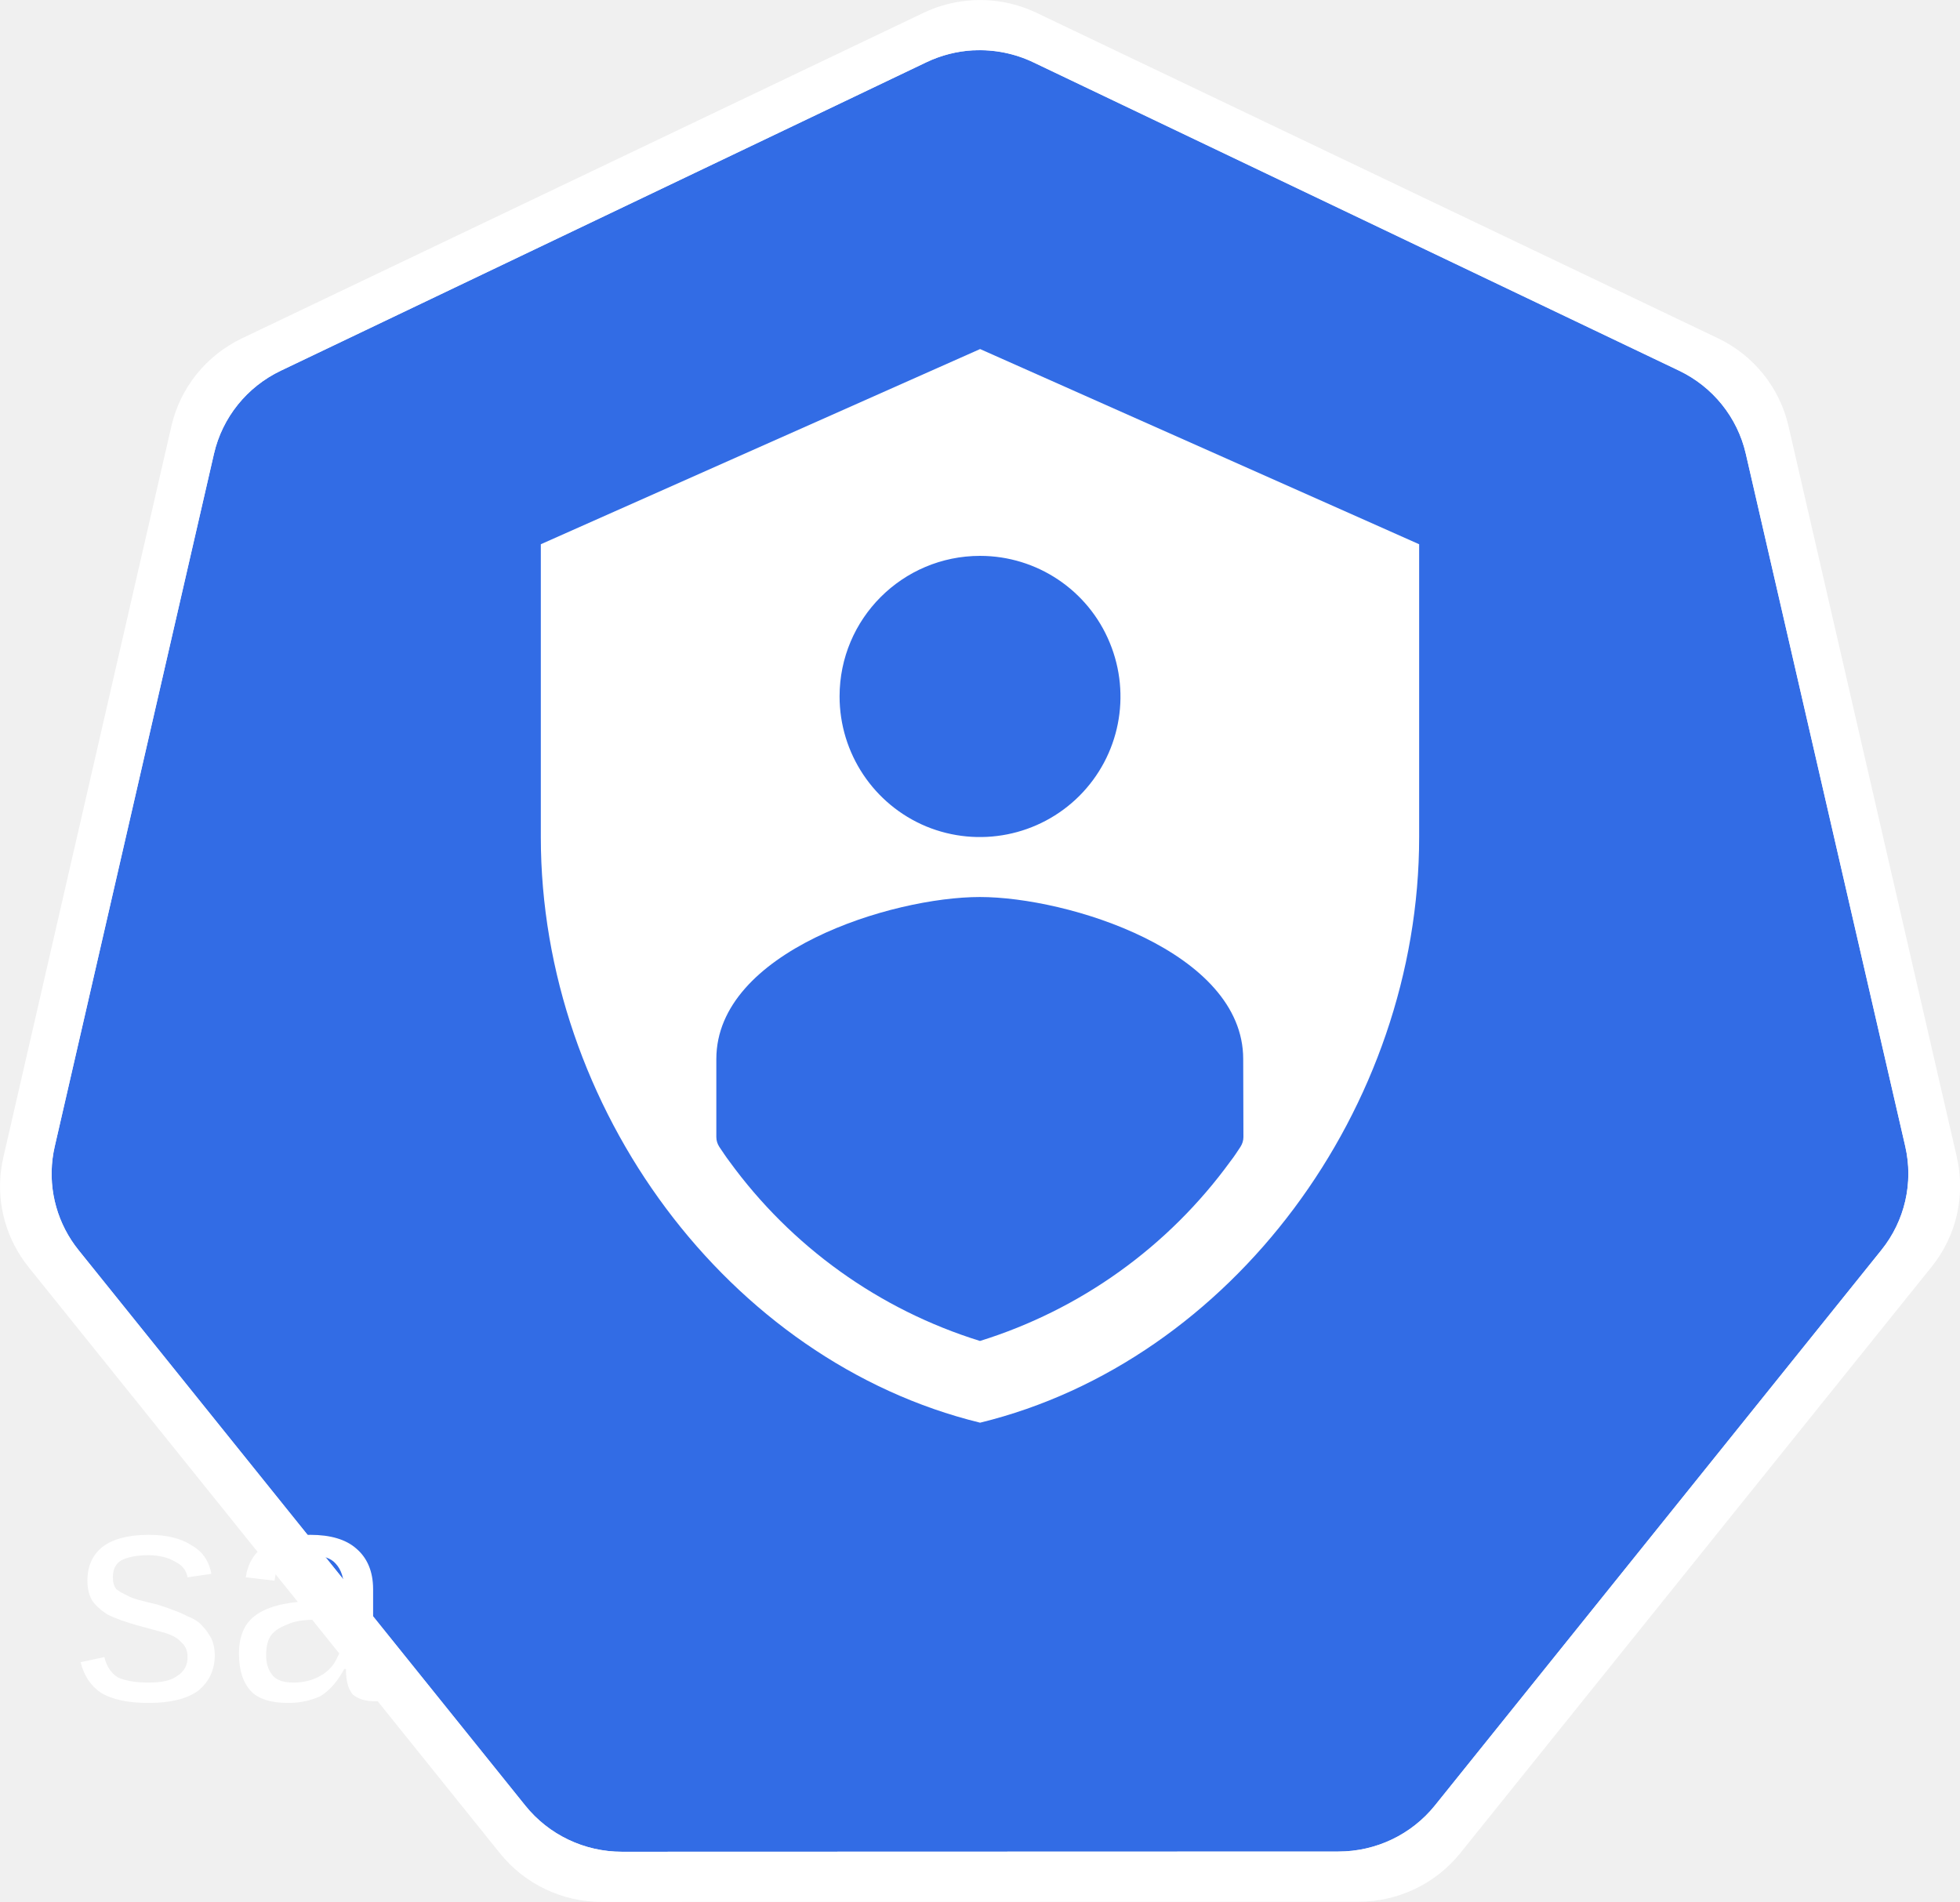
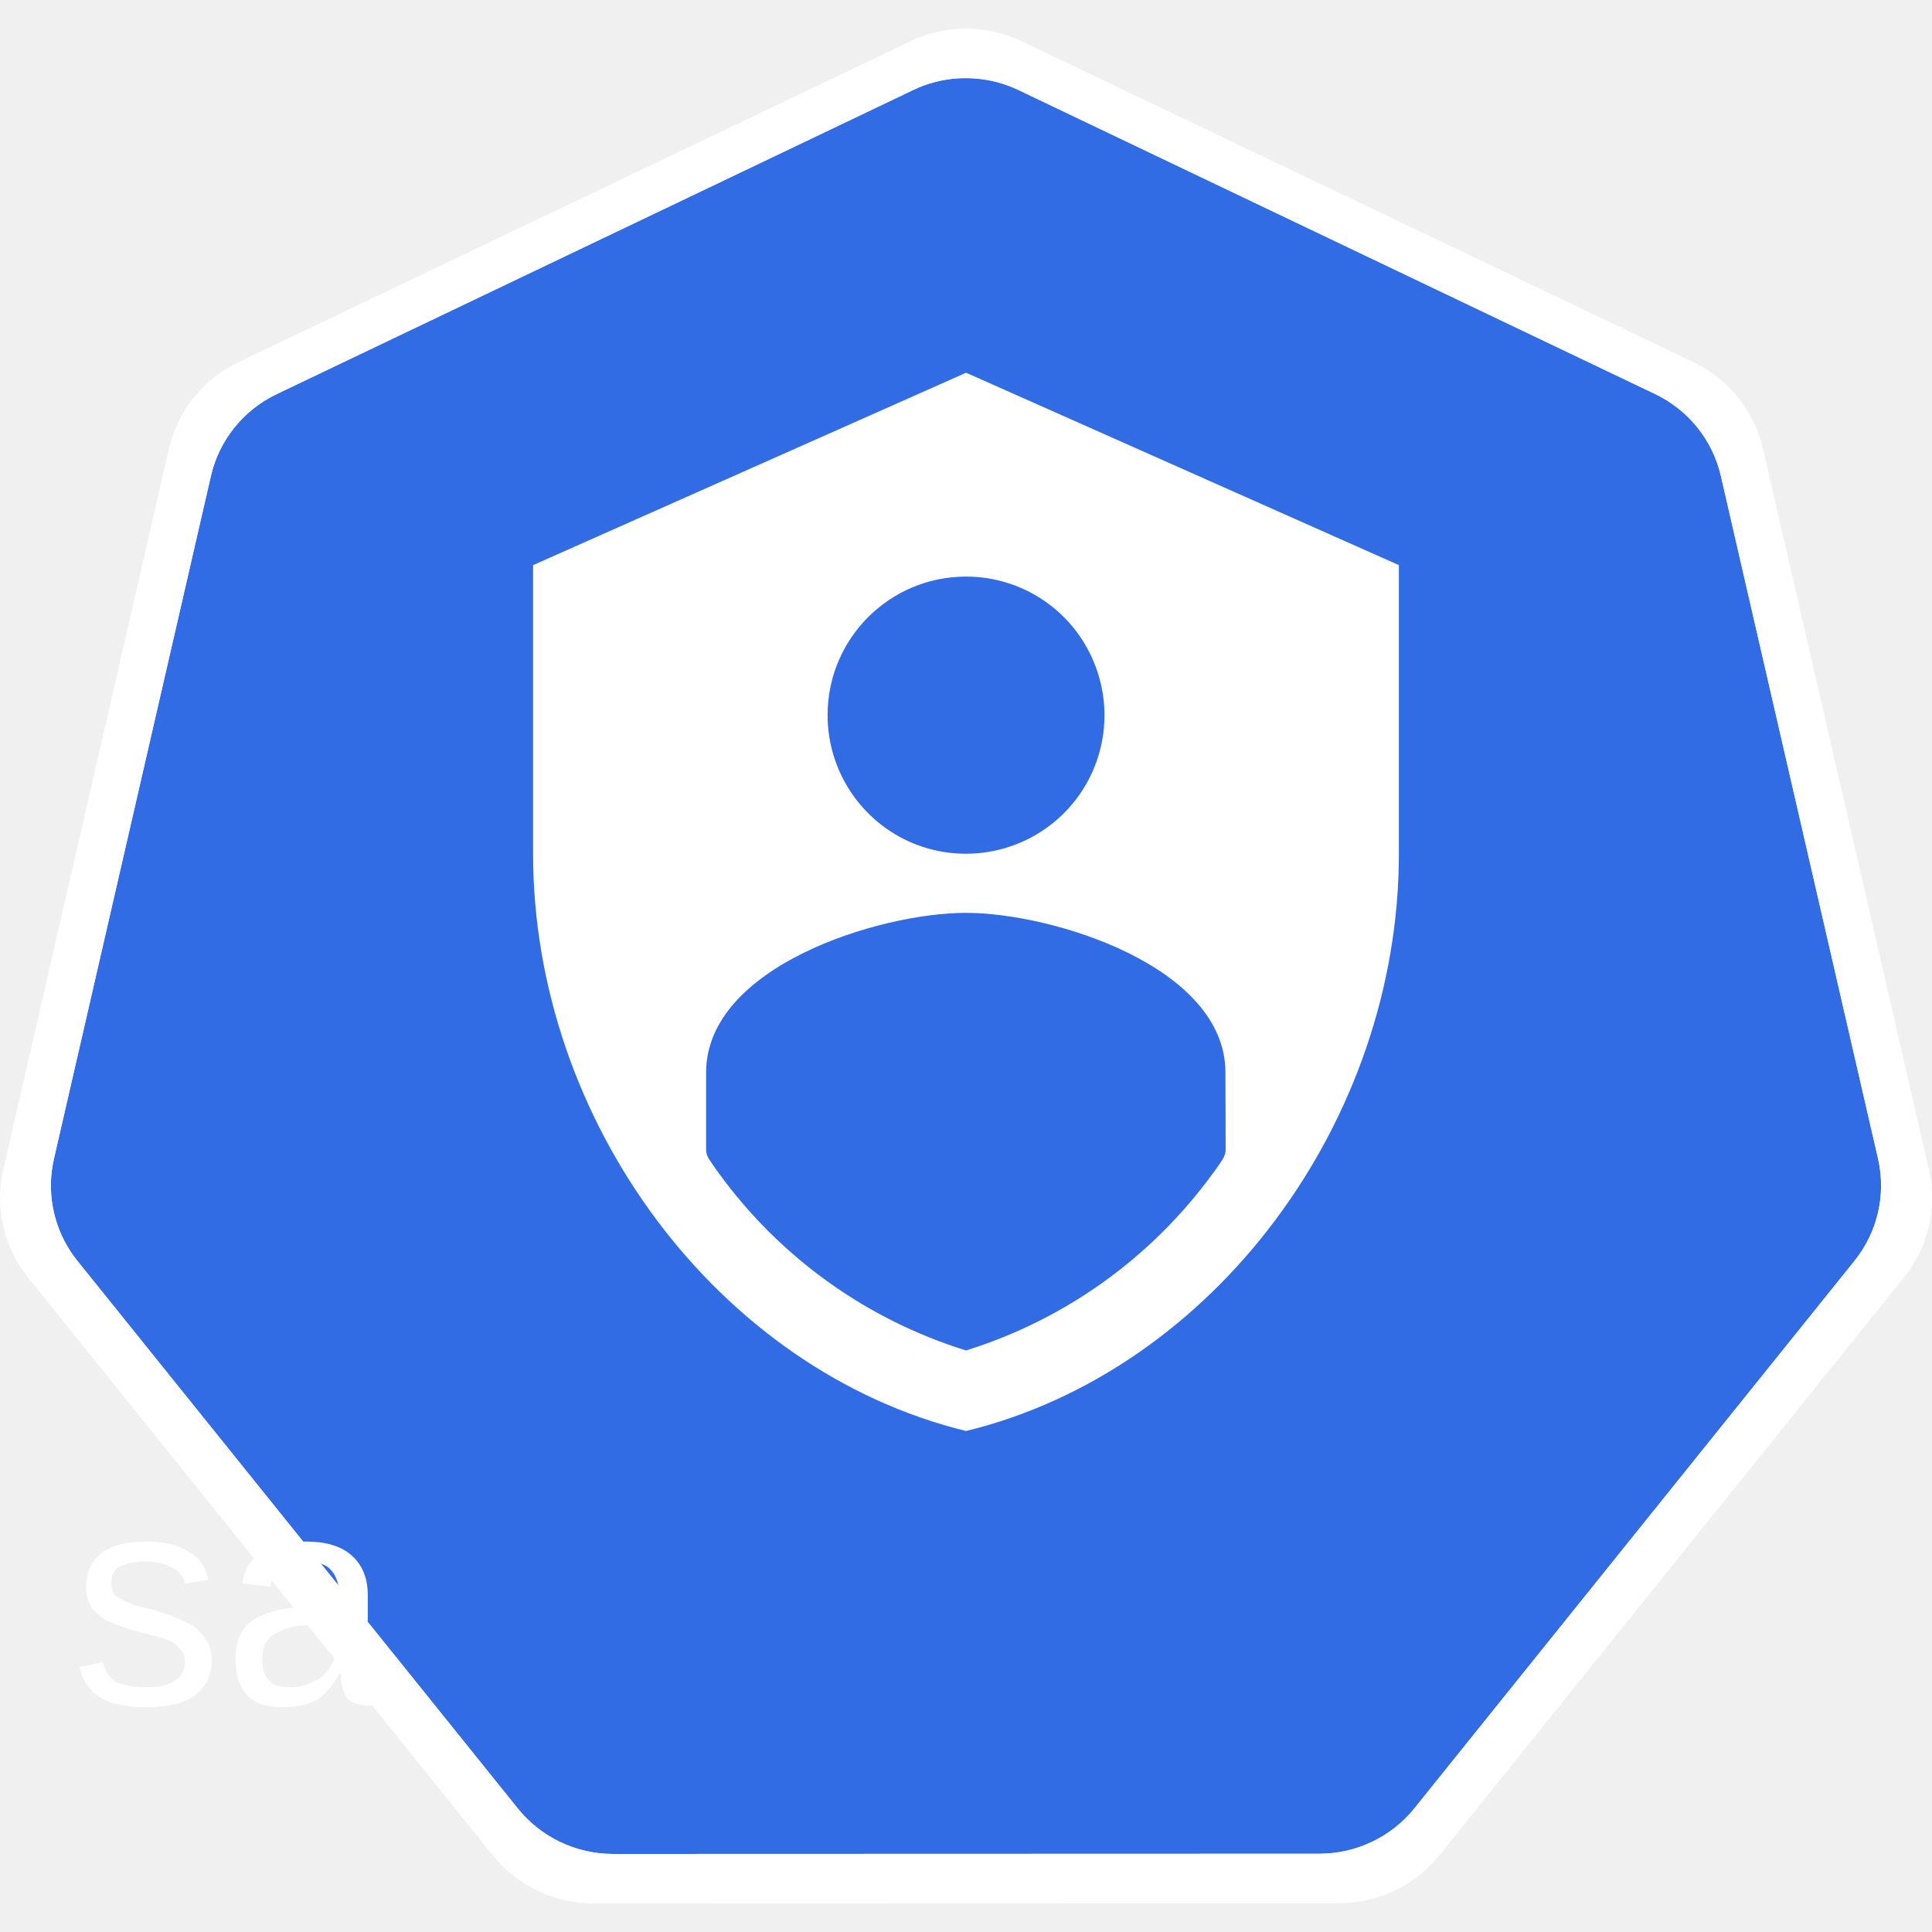
- <svg xmlns="http://www.w3.org/2000/svg" width="18.035mm" height="17.5mm" viewBox="0 0 18.035 17.5" version="1.1">
+ <svg xmlns="http://www.w3.org/2000/svg" x="0" y="0" width="20px" height="20px" viewBox="0 0 18.035 17.5" version="1.1">
  <g transform="translate(-0.9926264,-1.174181)">
    <g transform="matrix(1.014889,0,0,1.014889,16.90215,-2.698726)">
      <path d="m -6.849,4.272 a 1.119,1.11 0 0 0 -0.429,0.109 l -5.852,2.796 a 1.119,1.11 0 0 0 -0.606,0.753 l -1.444,6.281 a 1.119,1.11 0 0 0 0.152,0.851 1.119,1.11 0 0 0 0.064,0.088 l 4.051,5.037 a 1.119,1.11 0 0 0 0.875,0.418 l 6.496,-0.002 a 1.119,1.11 0 0 0 0.875,-0.417 L 1.382,15.149 A 1.119,1.11 0 0 0 1.598,14.21 L 0.152,7.929 A 1.119,1.11 0 0 0 -0.453,7.176 L -6.307,4.381 A 1.119,1.11 0 0 0 -6.849,4.272 Z" style="fill:#326ce5;fill-opacity:1;stroke:none;stroke-width:0;stroke-miterlimit:4;stroke-dasharray:none;stroke-opacity:1" />
      <path d="M -6.852,3.818 A 1.181,1.172 0 0 0 -7.304,3.933 l -6.179,2.951 a 1.181,1.172 0 0 0 -0.639,0.795 l -1.524,6.631 a 1.181,1.172 0 0 0 0.16,0.899 1.181,1.172 0 0 0 0.067,0.093 l 4.276,5.317 a 1.181,1.172 0 0 0 0.924,0.441 l 6.858,-0.002 a 1.181,1.172 0 0 0 0.924,-0.44 l 4.275,-5.318 a 1.181,1.172 0 0 0 0.228,-0.991 L 0.539,7.678 A 1.181,1.172 0 0 0 -0.1,6.883 L -6.279,3.932 A 1.181,1.172 0 0 0 -6.852,3.818 Z m 0.003,0.455 a 1.119,1.11 0 0 1 0.543,0.109 l 5.853,2.795 A 1.119,1.11 0 0 1 0.152,7.929 L 1.598,14.21 a 1.119,1.11 0 0 1 -0.216,0.939 l -4.049,5.037 a 1.119,1.11 0 0 1 -0.875,0.417 l -6.496,0.002 a 1.119,1.11 0 0 1 -0.875,-0.418 l -4.051,-5.037 a 1.119,1.11 0 0 1 -0.064,-0.088 1.119,1.11 0 0 1 -0.152,-0.851 l 1.444,-6.281 a 1.119,1.11 0 0 1 0.606,-0.753 l 5.852,-2.796 a 1.119,1.11 0 0 1 0.429,-0.109 z" style="color:#000000;font-style:normal;font-variant:normal;font-weight:normal;font-stretch:normal;font-size:medium;line-height:normal;font-family:Sans;-inkscape-font-specification:Sans;text-indent:0;text-align:start;text-decoration:none;text-decoration-line:none;letter-spacing:normal;word-spacing:normal;text-transform:none;writing-mode:lr-tb;direction:ltr;baseline-shift:baseline;text-anchor:start;display:inline;overflow:visible;visibility:visible;fill:#ffffff;fill-opacity:1;fill-rule:nonzero;stroke:none;stroke-width:0;stroke-miterlimit:4;stroke-dasharray:none;marker:none;enable-background:accumulate" />
    </g>
    <text y="16.812" x="10.025" style="font-style:normal;font-weight:normal;font-size:10.583px;line-height:6.615px;font-family:Sans;letter-spacing:0px;word-spacing:0px;fill:#ffffff;fill-opacity:1;stroke:none;stroke-width:0.265px;stroke-linecap:butt;stroke-linejoin:miter;stroke-opacity:1" xml:space="preserve">
      <tspan style="font-style:normal;font-variant:normal;font-weight:normal;font-stretch:normal;font-size:2.822px;font-family:Arial;-inkscape-font-specification:'Arial, Normal';text-align:center;writing-mode:lr-tb;text-anchor:middle;fill:#ffffff;fill-opacity:1;stroke-width:0.265px" y="16.812" x="10.025">sa</tspan>
    </text>
    <path pointer-events="none" d="m 10.011,4.386 -4.042,1.796 0,2.695 c 0,2.491 1.725,4.822 4.042,5.388 2.317,-0.566 4.04,-2.897 4.04,-5.388 l 0,-2.695 z m 0,1.903 c 0.522,0 0.994,0.315 1.193,0.799 0.2,0.483 0.091,1.039 -0.28,1.41 -0.37,0.369 -0.926,0.48 -1.41,0.28 C 9.033,8.577 8.718,8.106 8.718,7.582 c 0,-0.715 0.579,-1.293 1.293,-1.293 z m 2.423,5.348 c 0,0.032 -0.01,0.063 -0.028,0.091 -0.029,0.044 -0.058,0.089 -0.091,0.131 -0.571,0.786 -1.379,1.366 -2.305,1.654 -0.928,-0.288 -1.736,-0.868 -2.307,-1.654 -0.032,-0.042 -0.061,-0.087 -0.091,-0.131 -0.018,-0.028 -0.028,-0.058 -0.028,-0.091 l 0,-0.718 c 0,-0.991 1.617,-1.491 2.425,-1.491 0.808,0 2.423,0.5 2.423,1.491 z" style="fill:#ffffff;fill-opacity:1;stroke:none;stroke-width:0.162" />
  </g>
</svg>
